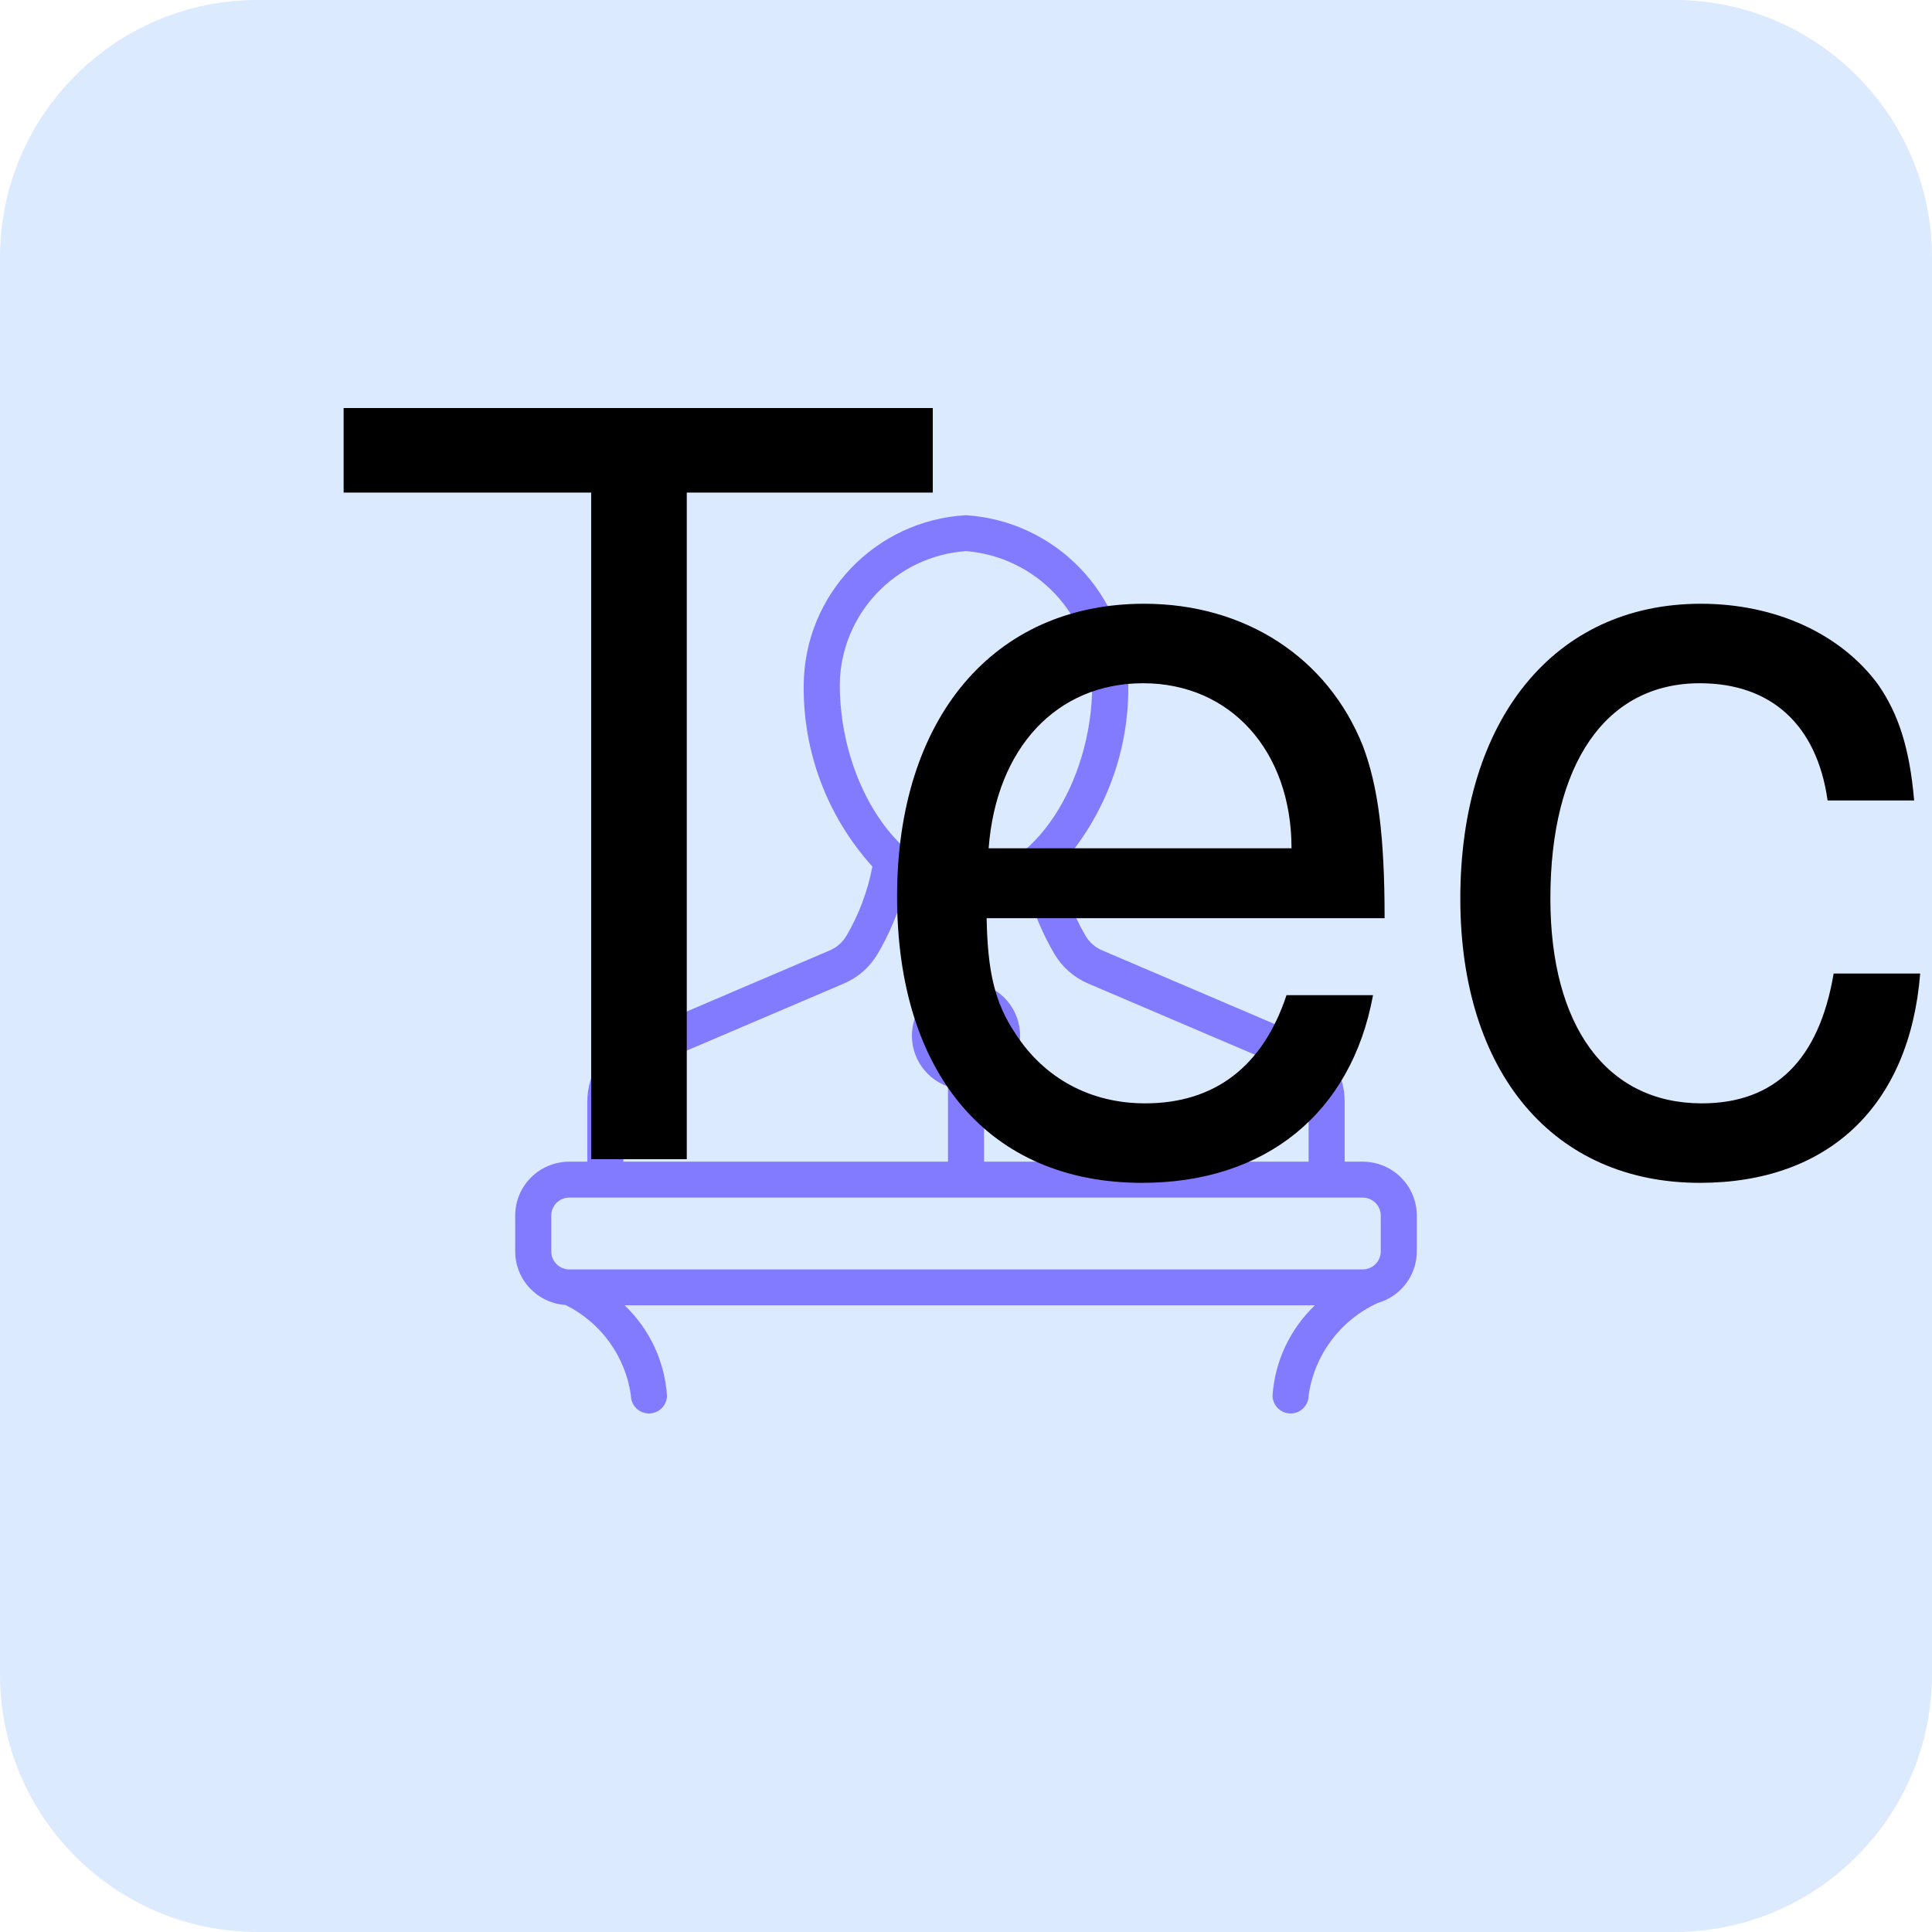
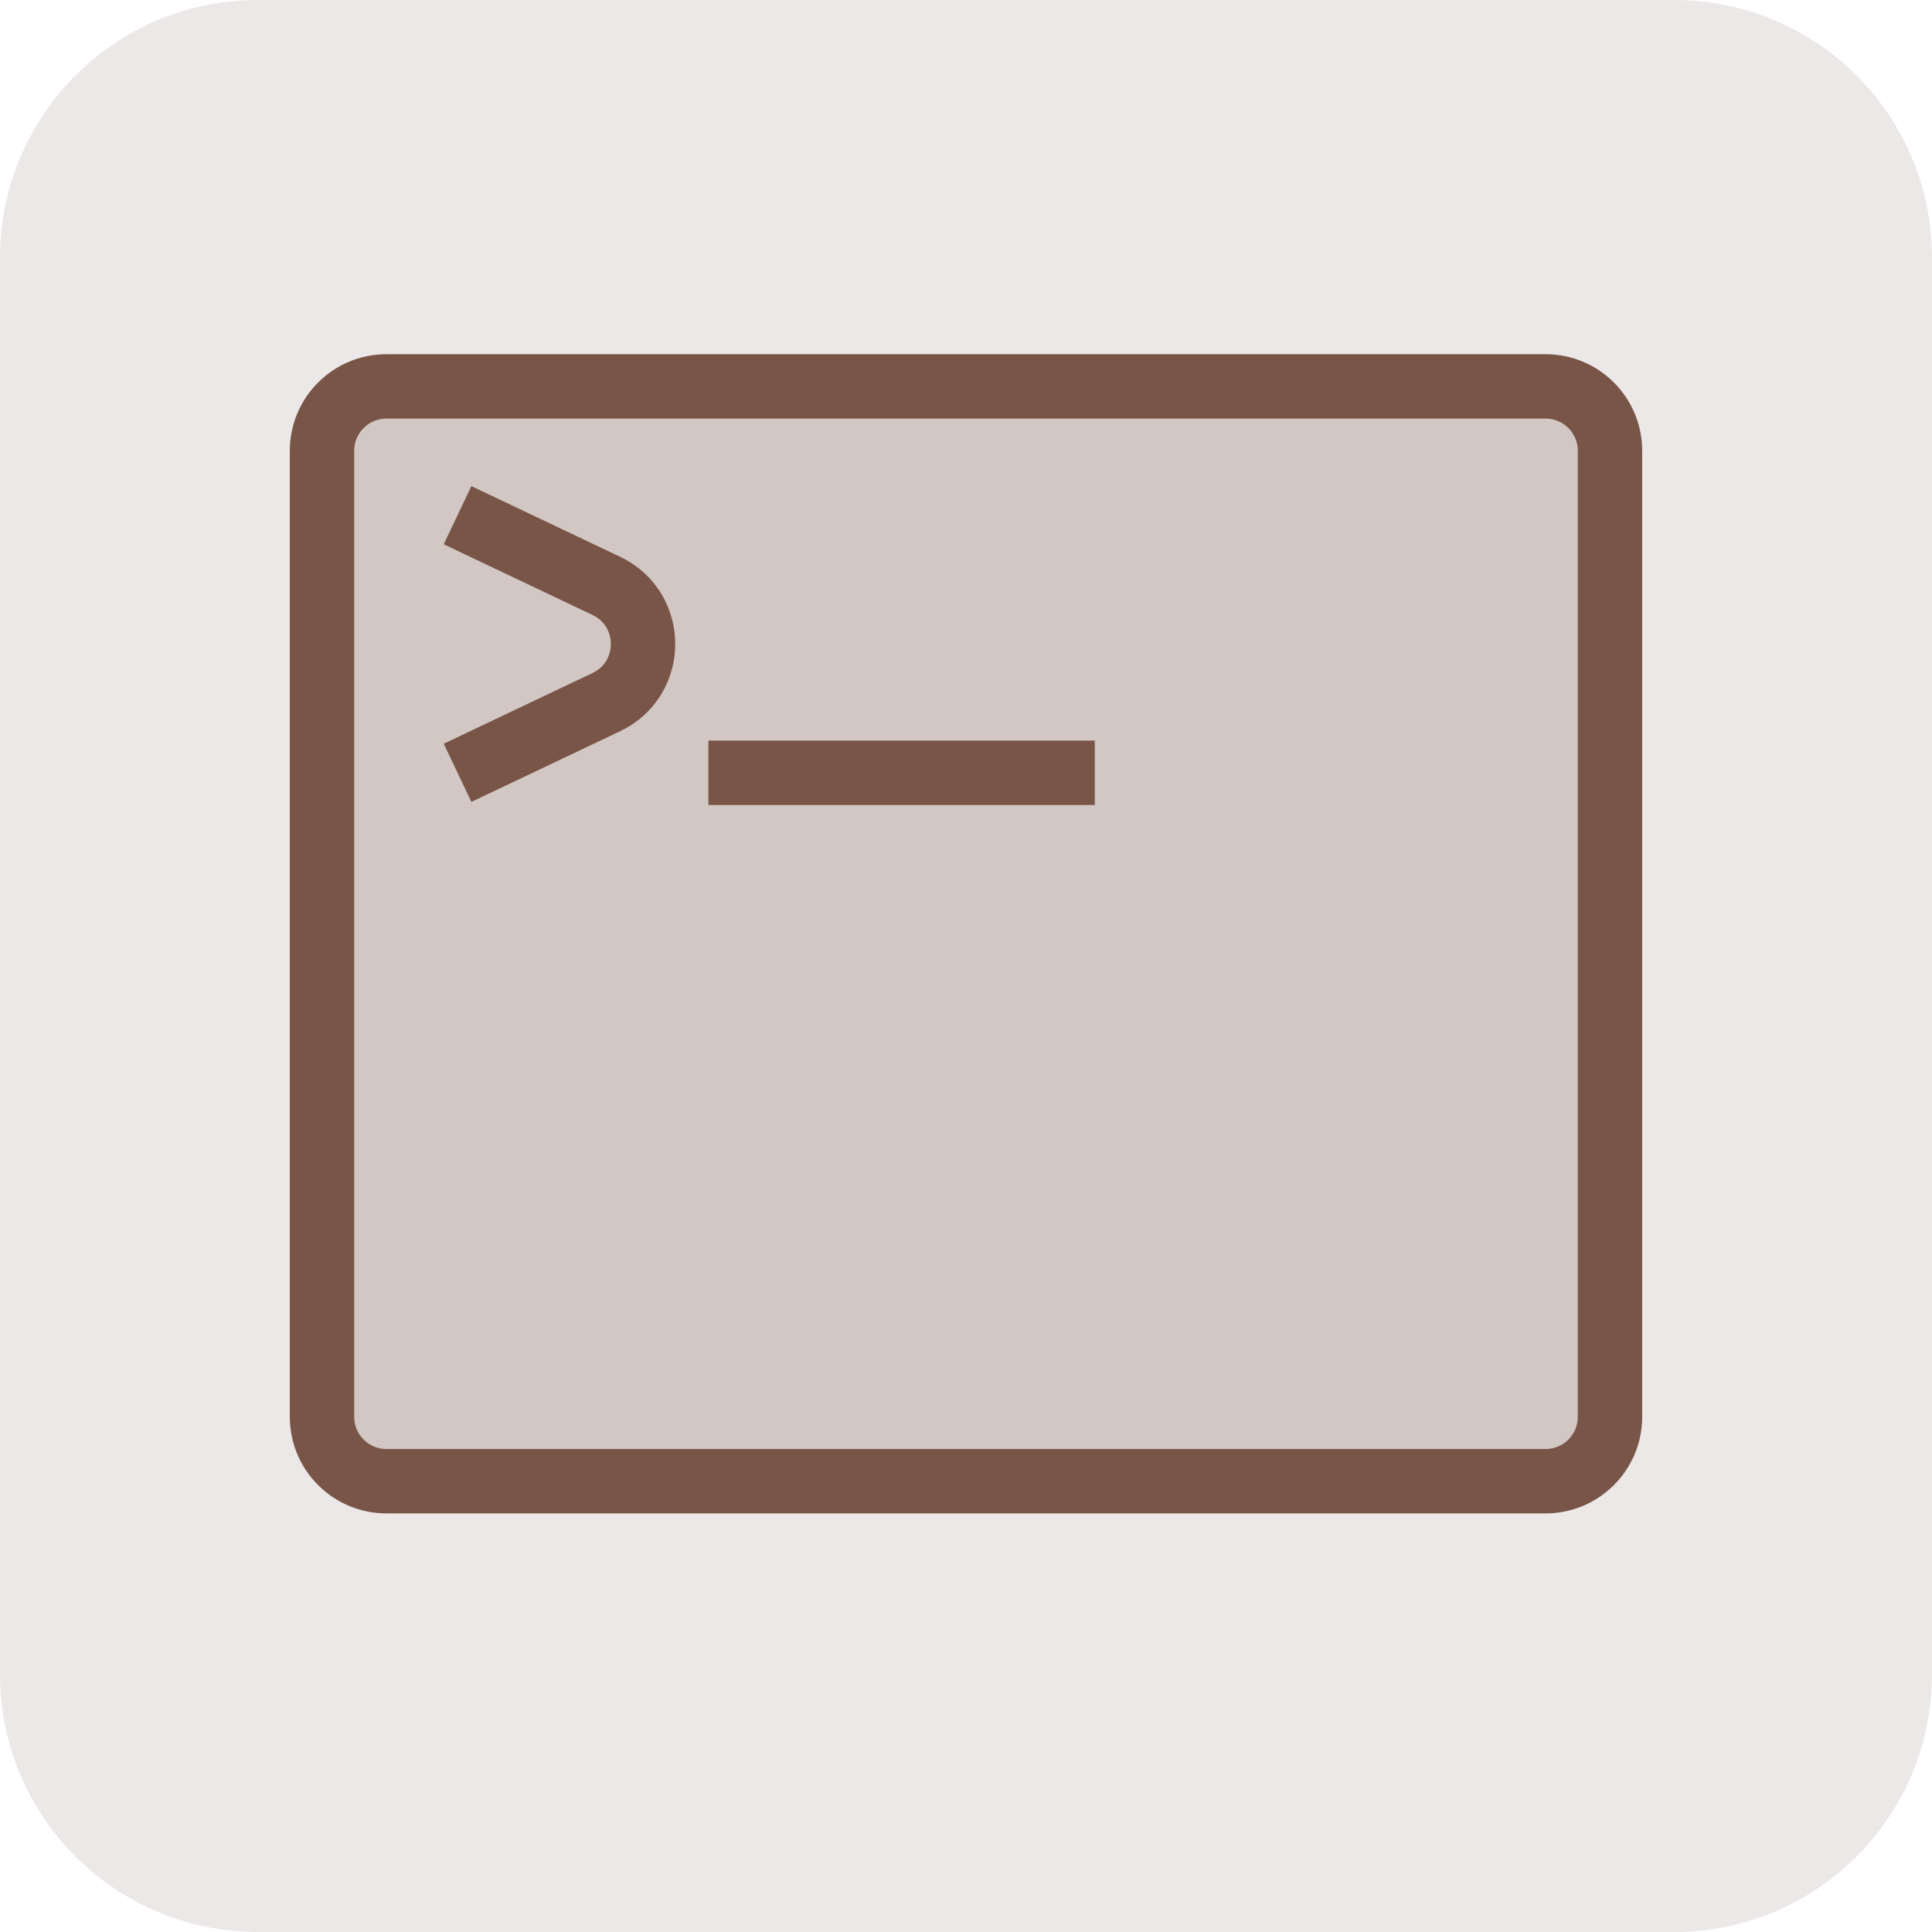
- <svg xmlns="http://www.w3.org/2000/svg" width="60px" height="60px" viewBox="0 0 60 60" version="1.1" style="zoom: 1;">
-   <defs />
-   <g id="Icons" stroke="none" stroke-width="1" fill="none" fill-rule="evenodd">
-     <g id="Desktop-HD" transform="translate(-186, -630)">
-       <g id="Suit" transform="translate(186, 630)">
-         <rect id="Rectangle-19-Copy" fill-opacity="0.147" fill="#1373FE" fill-rule="nonzero" x="0" y="0" width="60" height="60" rx="8" />
-         <g id="speech" stroke-width="1" fill-rule="evenodd" transform="translate(16, 16)" fill="#2100FF" fill-opacity="0.476">
-           <path d="M26.32,20.077 L25.76,20.077 L25.76,18.202 C25.76,17.309 25.226,16.502 24.402,16.151 L18.236,13.518 C18.017,13.426 17.833,13.265 17.712,13.061 C17.323,12.395 17.051,11.668 16.907,10.911 C18.308,9.361 19.069,7.343 19.04,5.258 C18.986,2.468 16.796,0.183 14,0 C11.192,0.158 8.988,2.458 8.96,5.258 C8.931,7.343 9.692,9.362 11.093,10.911 C10.949,11.668 10.677,12.395 10.288,13.061 C10.167,13.265 9.983,13.426 9.764,13.518 L3.598,16.151 C2.774,16.502 2.24,17.309 2.24,18.202 L2.24,20.077 L1.68,20.077 C0.752,20.077 1.1362743e-16,20.826 0,21.75 L0,22.865 C0.001,23.742 0.684,24.468 1.563,24.527 C2.664,25.073 3.424,26.125 3.594,27.338 C3.594,27.646 3.844,27.896 4.154,27.896 C4.463,27.896 4.714,27.646 4.714,27.338 C4.641,26.274 4.171,25.276 3.398,24.538 L24.836,24.538 C24.062,25.276 23.593,26.274 23.52,27.338 C23.52,27.646 23.771,27.896 24.08,27.896 C24.389,27.896 24.64,27.646 24.64,27.338 C24.817,26.082 25.623,25.001 26.779,24.469 L26.785,24.465 C27.503,24.261 27.998,23.609 28,22.865 L28,21.75 C28,21.306 27.823,20.881 27.508,20.567 C27.193,20.253 26.766,20.077 26.32,20.077 Z M14,1.115 C16.18,1.292 17.872,3.081 17.92,5.258 C17.92,8.344 16.052,11.154 14,11.154 C11.948,11.154 10.08,8.344 10.08,5.258 C10.106,3.072 11.81,1.271 14,1.115 Z M3.36,18.202 C3.36,17.756 3.627,17.352 4.039,17.177 L10.206,14.545 C10.643,14.359 11.009,14.039 11.251,13.632 C11.607,13.026 11.883,12.378 12.073,11.703 C13.246,12.458 14.754,12.458 15.927,11.703 C16.117,12.378 16.393,13.026 16.749,13.631 C16.991,14.039 17.357,14.359 17.795,14.545 L23.961,17.177 C24.373,17.353 24.64,17.756 24.64,18.202 L24.64,20.077 L14.56,20.077 L14.56,17.744 C15.331,17.472 15.794,16.687 15.656,15.883 C15.517,15.08 14.818,14.493 14,14.493 C13.182,14.493 12.483,15.08 12.344,15.883 C12.206,16.687 12.669,17.472 13.44,17.744 L13.44,20.077 L3.36,20.077 L3.36,18.202 Z M13.44,16.173 C13.44,15.865 13.691,15.615 14,15.615 C14.309,15.615 14.56,15.865 14.56,16.173 C14.56,16.481 14.309,16.731 14,16.731 C13.691,16.73 13.44,16.481 13.44,16.173 Z M1.12,21.75 C1.12,21.442 1.371,21.193 1.68,21.192 L26.32,21.192 C26.629,21.193 26.88,21.442 26.88,21.75 L26.88,22.865 C26.88,23.173 26.629,23.423 26.32,23.423 L1.68,23.423 C1.371,23.423 1.12,23.173 1.12,22.865 L1.12,21.75 Z" id="Shape" fill-rule="nonzero" />
-         </g>
-       </g>
-     </g>
-   </g>
-   <text stroke="none" id="text1" style="outline-style:none;" stroke-width="1px" x="10px" text-rendering="geometricPrecision" font-family="Helvetica" fill="#000000" font-size="32px" y="36px" transform="" text-anchor="start">Tech</text>
+ <svg xmlns="http://www.w3.org/2000/svg" width="30" height="30" viewBox="0 0 30 30" fill="none">
+   <path d="M26 0H4C1.791 0 0 1.791 0 4V26C0 28.209 1.791 30 4 30H26C28.209 30 30 28.209 30 26V4C30 1.791 28.209 0 26 0Z" fill="#5D4037" fill-opacity="0.118" />
+   <path d="M5 23V6H25V23H5Z" fill="#795548" fill-opacity="0.22" />
+   <path d="M7.105 8L9.414 9.097C10.175 9.458 10.175 10.542 9.414 10.903L7.105 12M25 7V22C25 22.552 24.552 23 24 23H6C5.448 23 5 22.552 5 22V7C5 6.448 5.448 6 6 6H24C24.552 6 25 6.448 25 7Z" stroke="#795548" />
+   <path d="M11 12H17" stroke="#795548" />
</svg>
